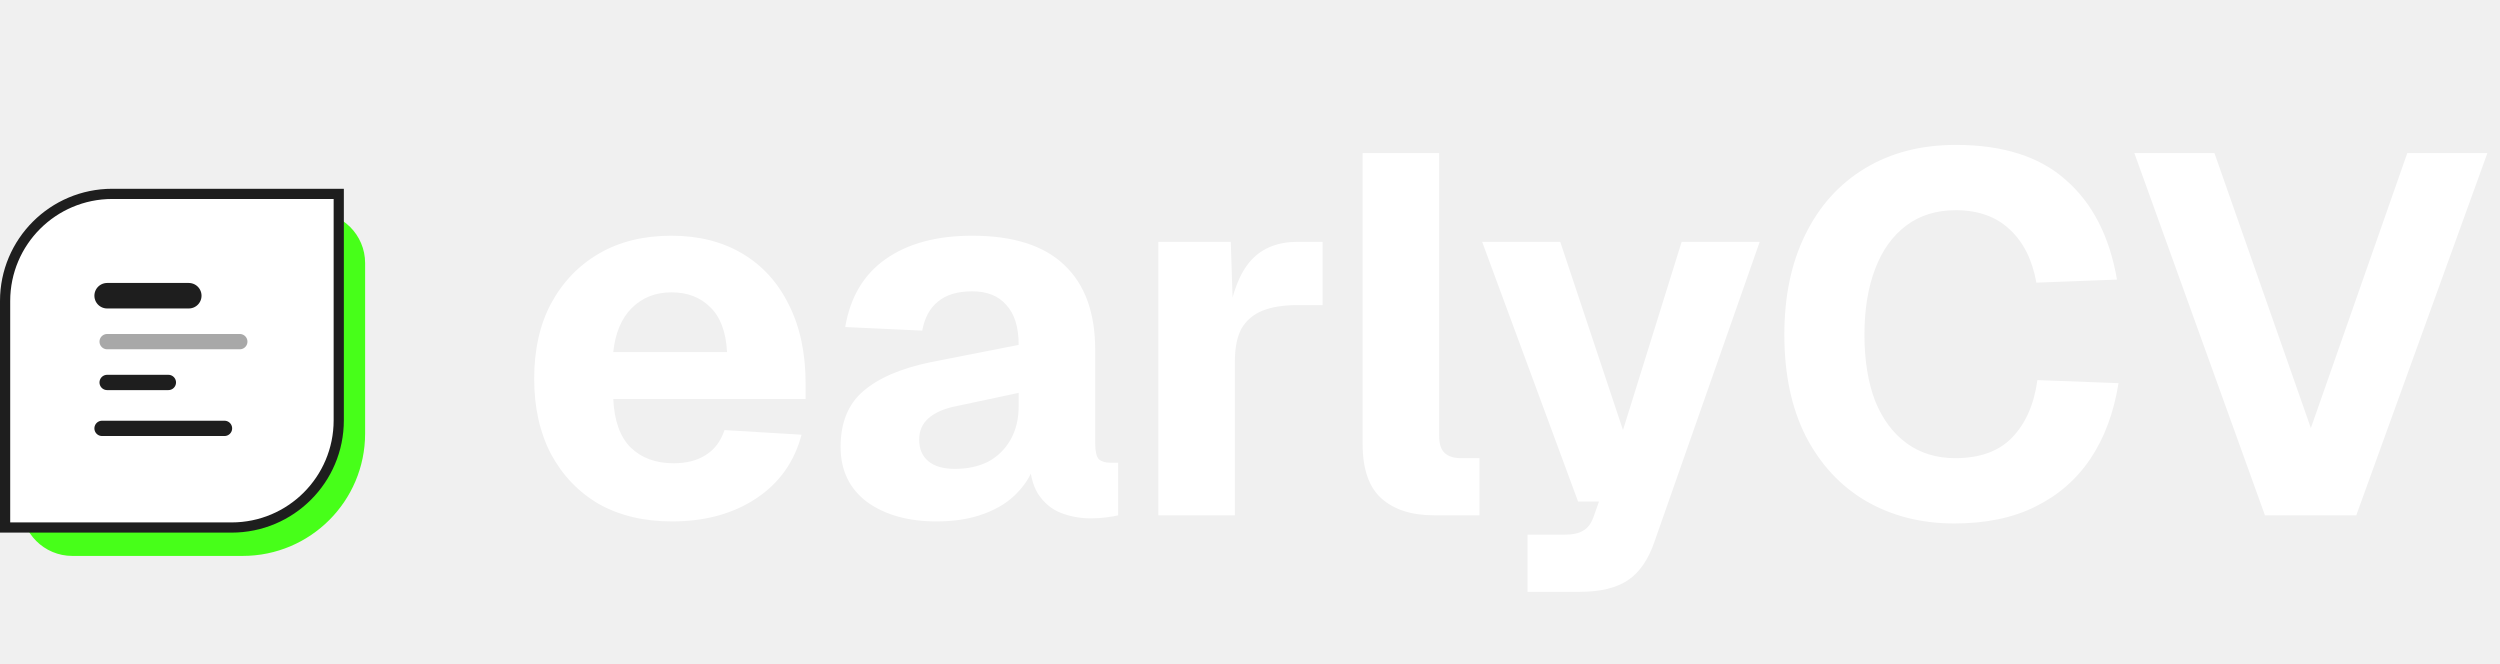
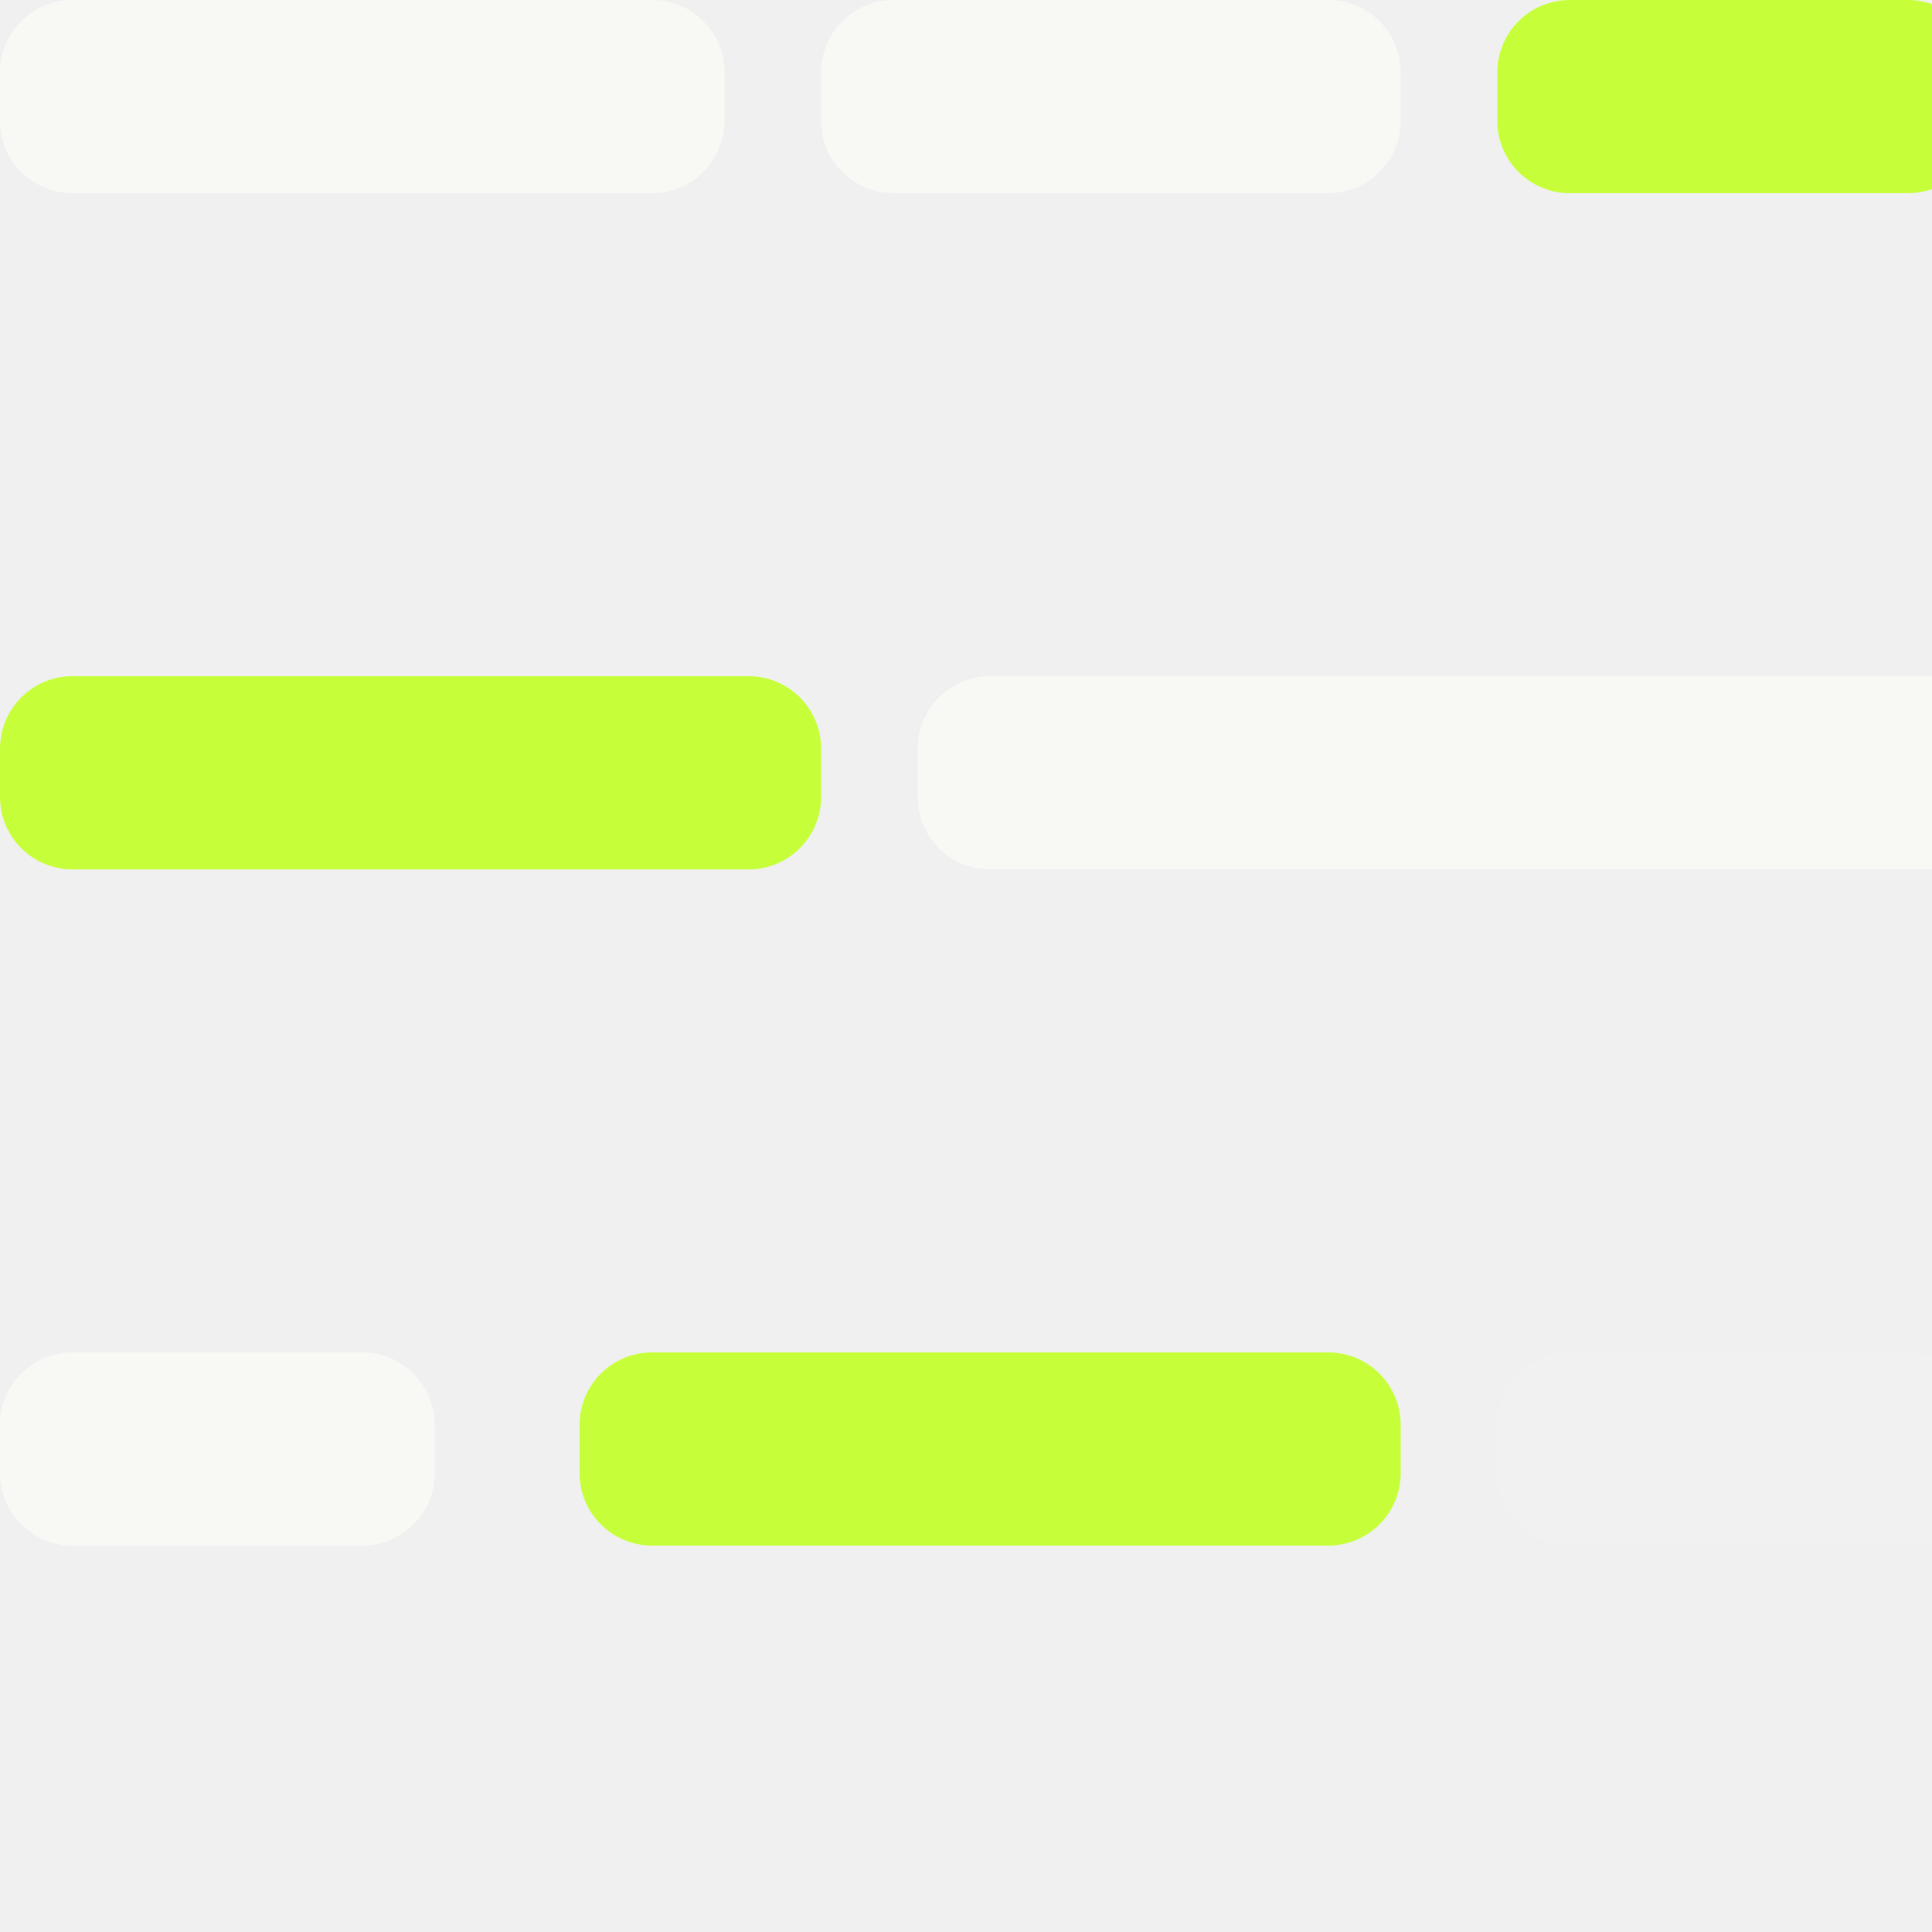
- <svg xmlns="http://www.w3.org/2000/svg" width="490" height="130" viewBox="0 0 490 130" fill="none" role="img" aria-label="EarlyCV">
-   <path d="M4.171 63.568C4.171 51.418 14.021 41.568 26.171 41.568H61.565C67.087 41.568 71.564 46.045 71.564 51.568V84.961C71.564 98.216 60.819 108.961 47.565 108.961H14.171C8.649 108.961 4.171 104.484 4.171 98.961V63.568Z" fill="#47FF19" />
-   <path d="M22 38H66.394V82.394C66.393 93.991 56.991 103.393 45.394 103.394H1V59C1 47.402 10.402 38 22 38Z" fill="white" stroke="#1E1E1E" stroke-width="2" />
-   <path d="M21 57.961H37" stroke="#1E1E1E" stroke-width="5" stroke-linecap="round" />
-   <path d="M21 66.961H47" stroke="#A8A8A8" stroke-width="3" stroke-linecap="round" />
-   <path d="M21 74.961H33" stroke="#1E1E1E" stroke-width="3" stroke-linecap="round" />
-   <path d="M20 83.961H44" stroke="#1E1E1E" stroke-width="3" stroke-linecap="round" />
-   <path d="M131.7 102.2C126.233 102.2 121.467 101.067 117.4 98.8C113.4 96.467 110.267 93.2 108 89C105.8 84.8 104.7 79.867 104.7 74.2C104.7 68.533 105.8 63.633 108 59.5C110.267 55.3 113.4 52.033 117.4 49.7C121.4 47.367 126.133 46.2 131.6 46.2C136.933 46.2 141.567 47.367 145.5 49.7C149.433 52.033 152.467 55.367 154.6 59.7C156.8 64.033 157.9 69.2 157.9 75.2V78.2H120.2C120.4 82.467 121.533 85.633 123.6 87.7C125.733 89.767 128.533 90.8 132 90.8C134.533 90.8 136.633 90.267 138.3 89.2C140.033 88.133 141.267 86.5 142 84.3L157.1 85.2C155.7 90.533 152.733 94.7 148.2 97.7C143.667 100.7 138.167 102.2 131.7 102.2ZM120.2 69H142.5C142.3 65.067 141.2 62.133 139.2 60.2C137.267 58.267 134.733 57.3 131.6 57.3C128.467 57.3 125.867 58.333 123.8 60.4C121.8 62.4 120.6 65.267 120.2 69ZM183.559 102.2C178.025 102.2 173.492 100.933 169.959 98.4C166.492 95.8 164.759 92.2 164.759 87.6C164.759 82.867 166.225 79.233 169.159 76.7C172.159 74.1 176.559 72.2 182.359 71L199.659 67.6C199.659 64.133 198.859 61.533 197.259 59.8C195.725 58 193.492 57.1 190.559 57.1C187.692 57.1 185.459 57.767 183.859 59.1C182.259 60.367 181.225 62.267 180.759 64.8L165.659 64.1C166.659 58.233 169.292 53.8 173.559 50.8C177.892 47.733 183.559 46.2 190.559 46.2C198.559 46.2 204.559 48.1 208.559 51.9C212.625 55.7 214.659 61.267 214.659 68.6V86.9C214.659 88.433 214.892 89.467 215.359 90C215.892 90.467 216.659 90.7 217.659 90.7H219.159V101C218.692 101.133 217.925 101.267 216.859 101.4C215.859 101.533 214.859 101.6 213.859 101.6C211.725 101.6 209.725 101.233 207.859 100.5C206.059 99.767 204.592 98.533 203.459 96.8C202.325 95 201.759 92.467 201.759 89.2L203.059 90.2C202.392 92.6 201.192 94.7 199.459 96.5C197.792 98.3 195.592 99.7 192.859 100.7C190.192 101.7 187.092 102.2 183.559 102.2ZM187.159 91.9C189.625 91.9 191.792 91.433 193.659 90.5C195.525 89.5 196.992 88.067 198.059 86.2C199.125 84.333 199.659 82.133 199.659 79.6V77L187.459 79.6C185.059 80.067 183.225 80.867 181.959 82C180.759 83.067 180.159 84.467 180.159 86.2C180.159 88 180.759 89.4 181.959 90.4C183.159 91.4 184.892 91.9 187.159 91.9ZM227.034 101V47.4H241.234L241.734 63L240.634 62.7C241.5 57.3 243.034 53.4 245.234 51C247.434 48.6 250.467 47.4 254.334 47.4H259.234V59.8H254.334C251.534 59.8 249.234 60.167 247.434 60.9C245.634 61.633 244.267 62.8 243.334 64.4C242.467 66 242.034 68.167 242.034 70.9V101H227.034ZM281.073 101C276.673 101 273.239 99.9 270.773 97.7C268.306 95.5 267.073 91.933 267.073 87V30H282.073V85.4C282.073 87 282.439 88.133 283.173 88.8C283.906 89.467 284.973 89.8 286.373 89.8H289.973V101H281.073ZM299.402 116V104.8H306.502C308.236 104.8 309.502 104.533 310.302 104C311.169 103.533 311.836 102.667 312.302 101.4L313.402 98.3H309.302L290.502 47.4H305.802L318.102 84.3L329.602 47.4H344.902L324.302 106.1C323.102 109.633 321.369 112.167 319.102 113.7C316.836 115.233 313.669 116 309.602 116H299.402ZM383.031 102.6C376.565 102.6 370.798 101.133 365.731 98.2C360.731 95.267 356.798 91.033 353.931 85.5C351.131 79.967 349.731 73.333 349.731 65.6C349.731 58.067 351.098 51.533 353.831 46C356.565 40.4 360.465 36.067 365.531 33C370.598 29.933 376.531 28.4 383.331 28.4C392.598 28.4 399.798 30.7 404.931 35.3C410.131 39.833 413.465 46.333 414.931 54.8L399.131 55.4C398.331 50.933 396.598 47.467 393.931 45C391.265 42.467 387.731 41.2 383.331 41.2C379.531 41.2 376.298 42.2 373.631 44.2C370.965 46.2 368.931 49.033 367.531 52.7C366.131 56.367 365.431 60.667 365.431 65.6C365.431 70.6 366.131 74.933 367.531 78.6C368.998 82.2 371.065 84.967 373.731 86.9C376.398 88.833 379.565 89.8 383.231 89.8C388.031 89.8 391.731 88.467 394.331 85.8C396.998 83.067 398.665 79.3 399.331 74.5L415.231 75.1C414.298 80.9 412.465 85.833 409.731 89.9C406.998 93.967 403.398 97.1 398.931 99.3C394.531 101.5 389.231 102.6 383.031 102.6ZM443.93 101L418.33 30H434.03L452.93 83.9L471.83 30H487.53L461.83 101H443.93Z" fill="white" />
+ <svg xmlns="http://www.w3.org/2000/svg" width="32" height="32" viewBox="0 0 40 40" fill="none" role="img" aria-label="earlyCV">
+   <rect x="0" y="0" width="15" height="4" rx="1.5" fill="rgba(250,250,246,0.75)" />
+   <rect x="17" y="0" width="12" height="4" rx="1.5" fill="rgba(250,250,246,0.75)" />
+   <rect x="31" y="0" width="10" height="4" rx="1.5" fill="#c6ff3a" />
+   <rect x="0" y="14" width="17" height="4" rx="1.5" fill="#c6ff3a" />
+   <rect x="19" y="14" width="24" height="4" rx="1.5" fill="rgba(250,250,246,0.75)" />
+   <rect x="0" y="28" width="9" height="4" rx="1.5" fill="rgba(250,250,246,0.75)" />
+   <rect x="12" y="28" width="17" height="4" rx="1.5" fill="#c6ff3a" />
+   <rect x="31" y="28" width="10" height="4" rx="1.5" fill="rgba(250,250,246,0.15)" />
</svg>
